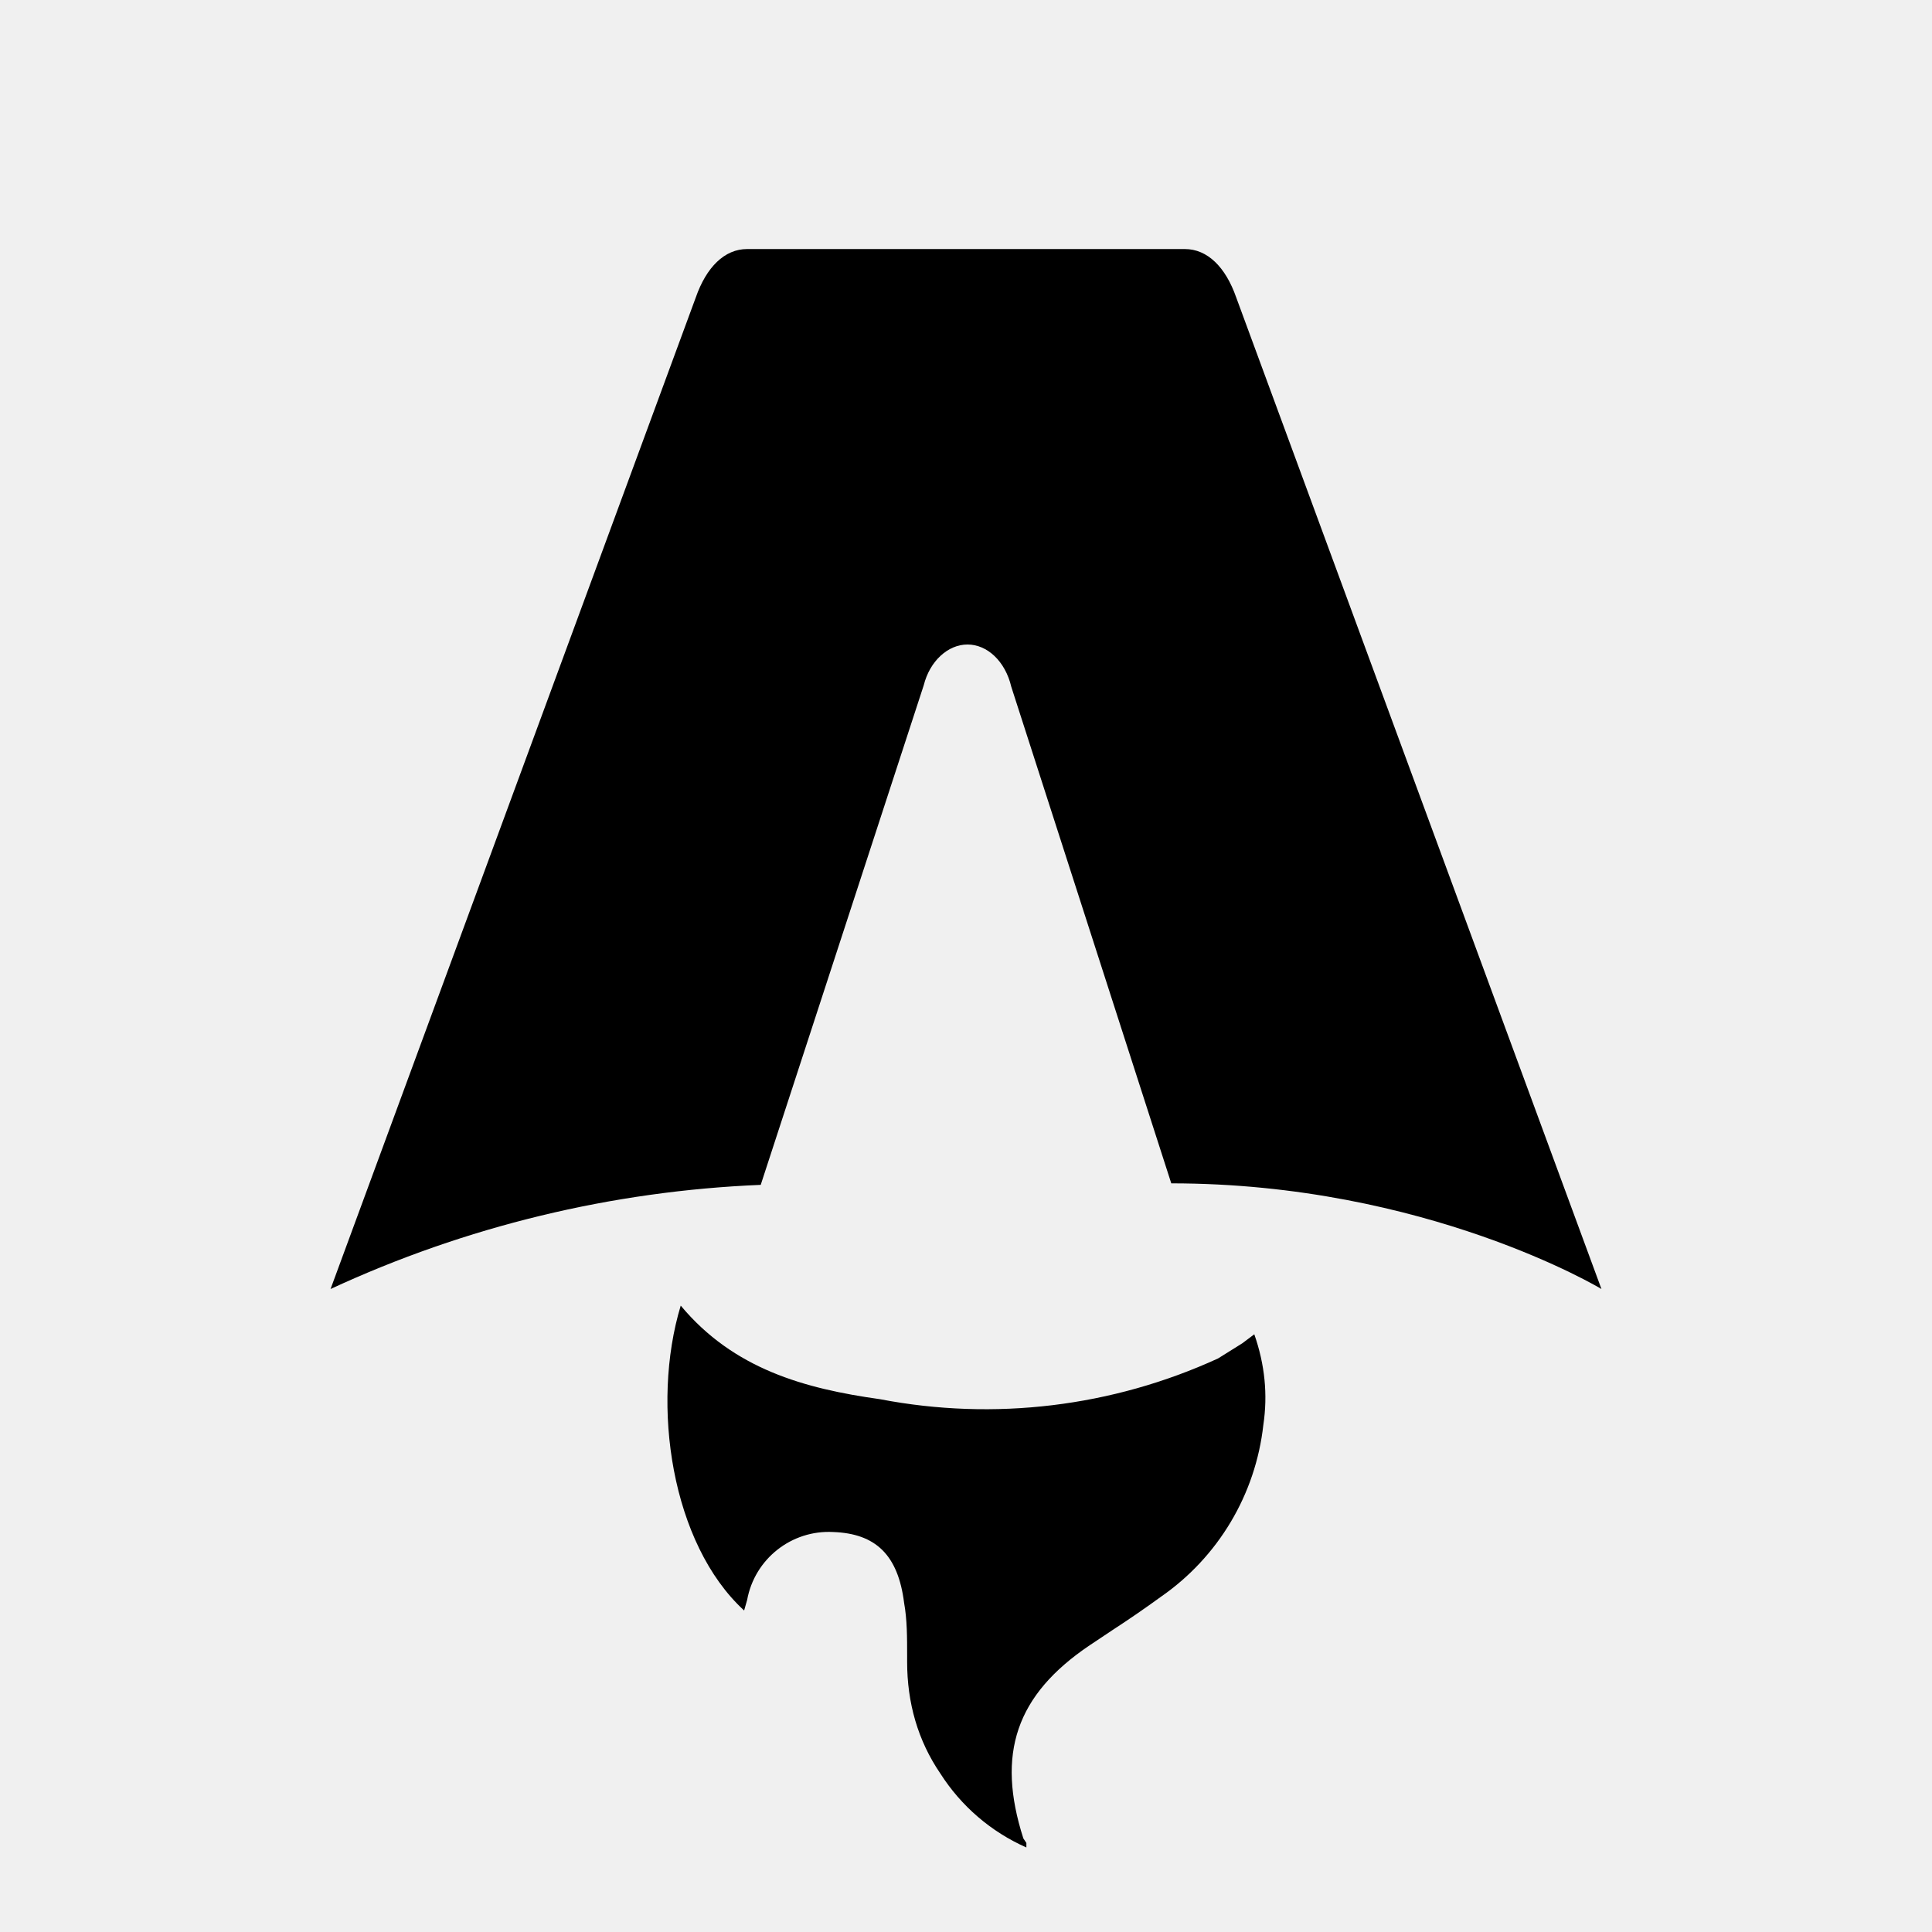
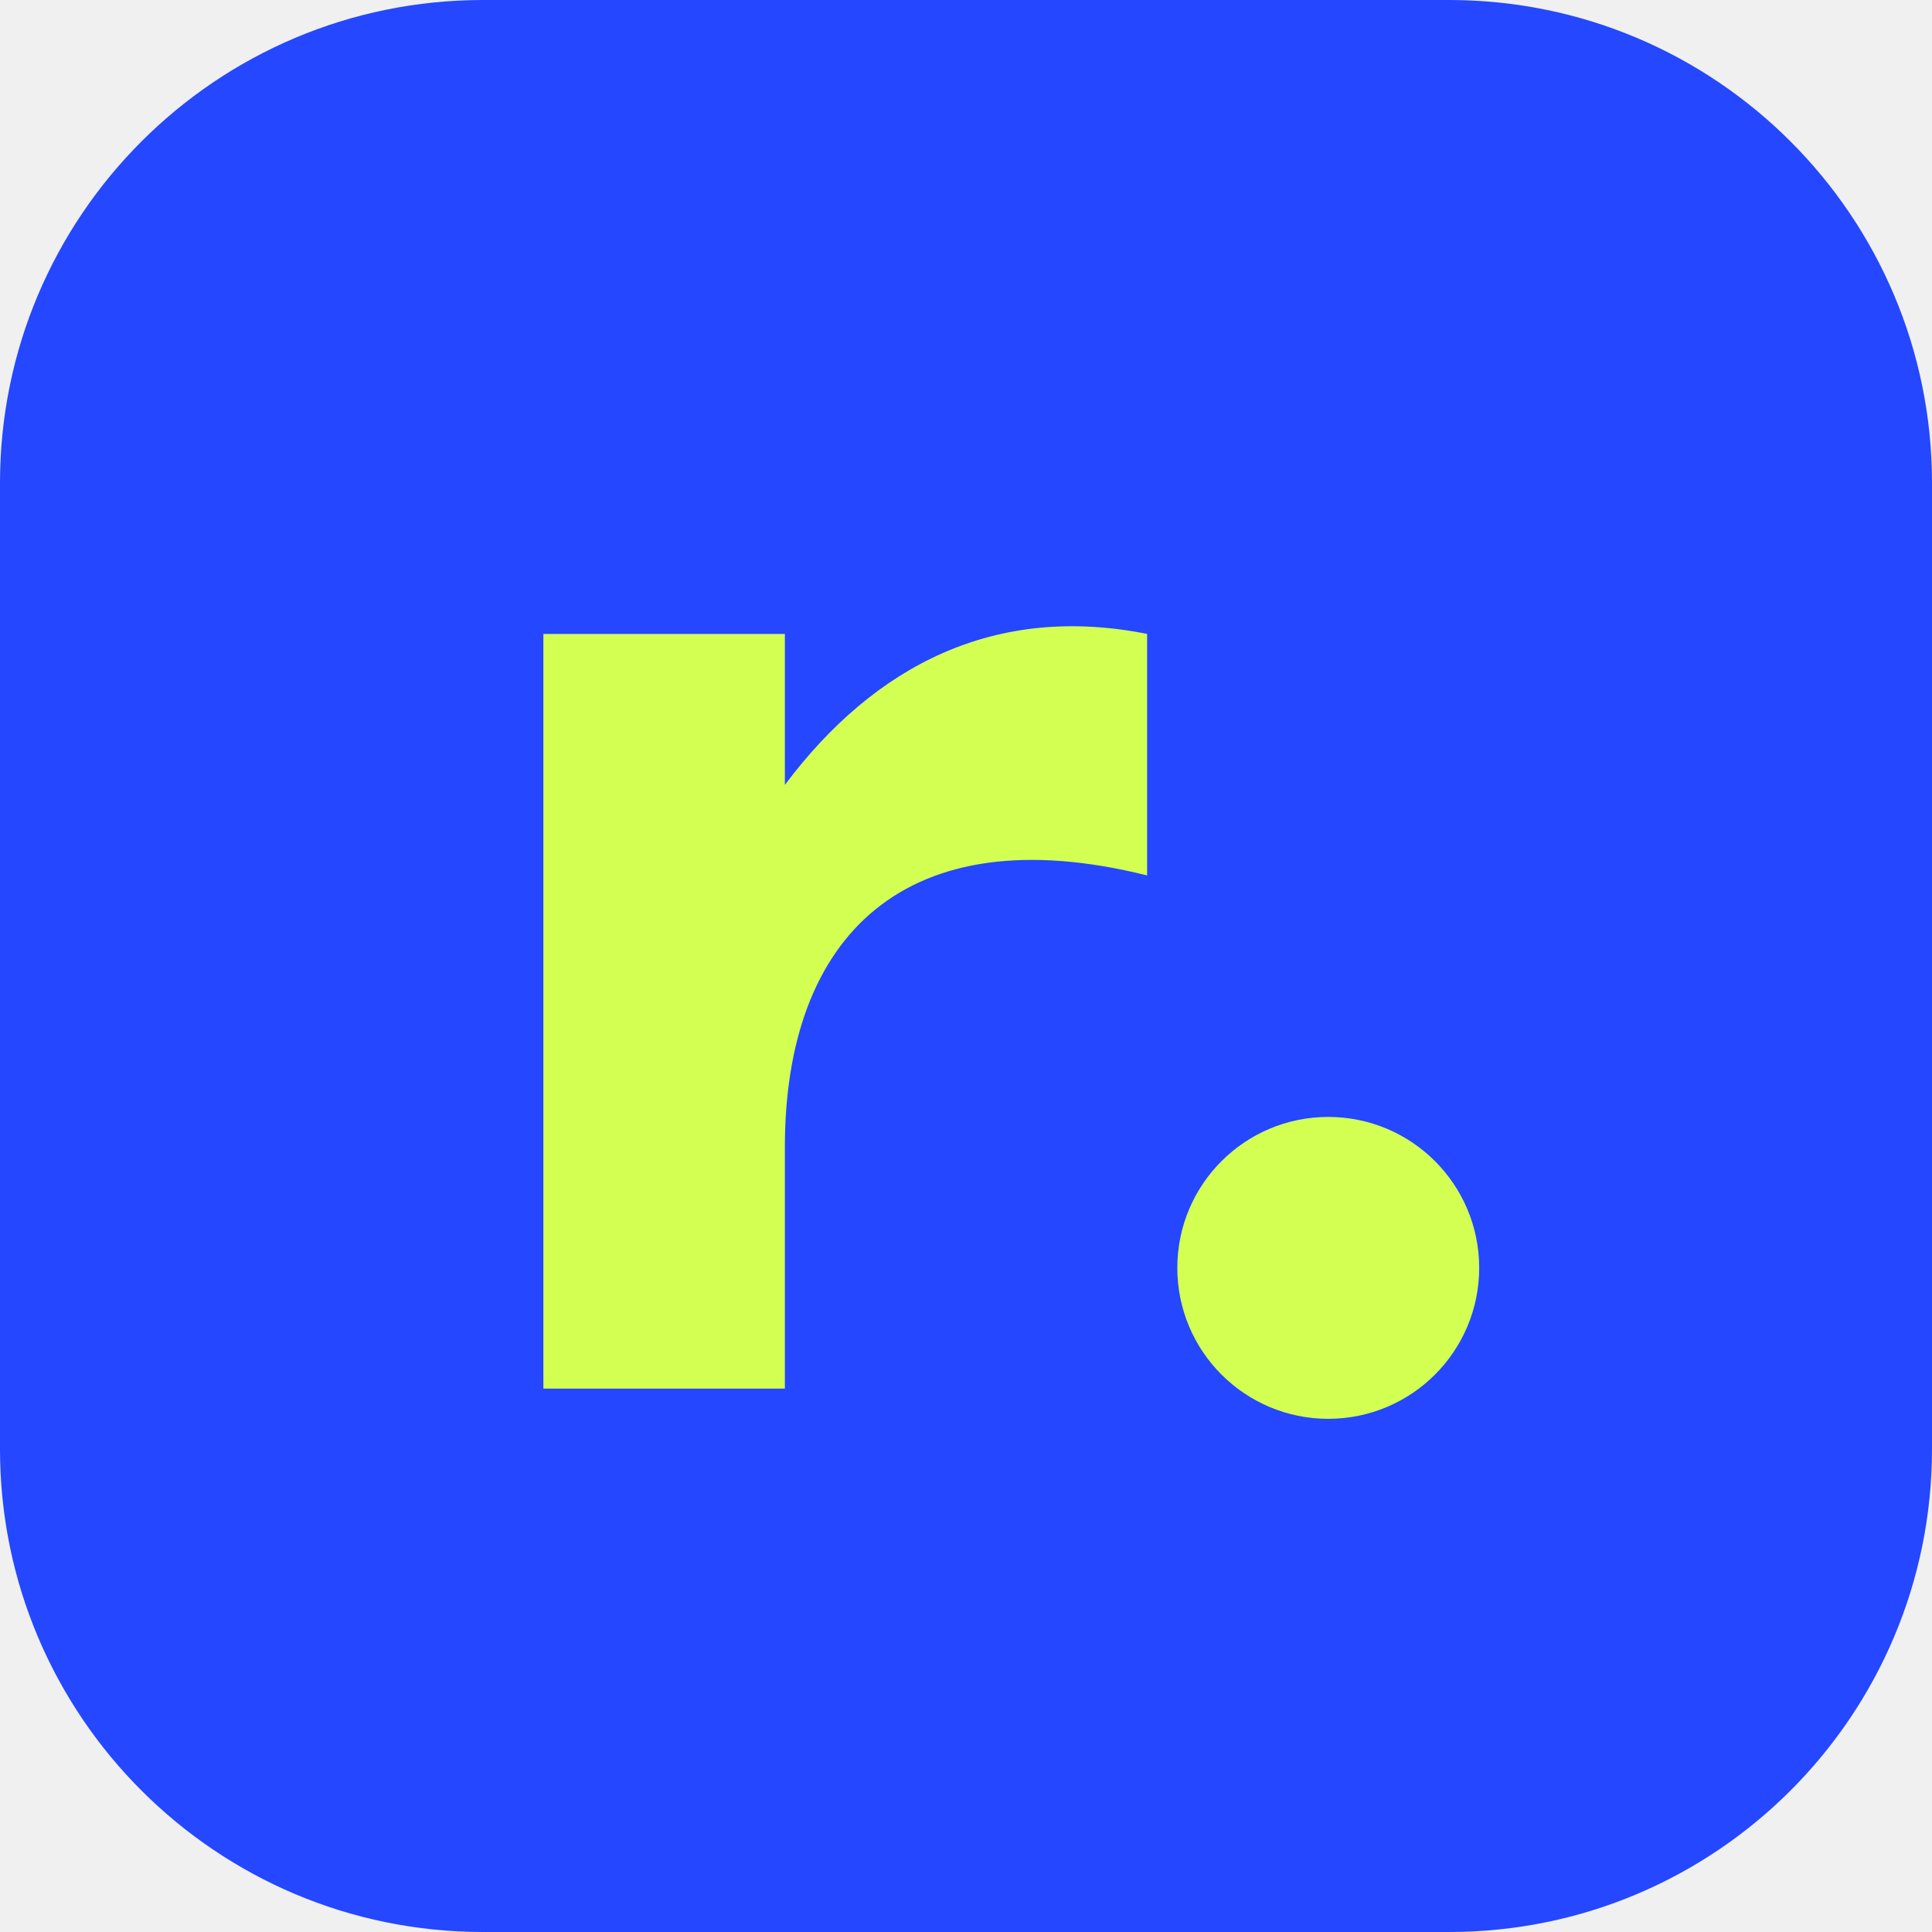
- <svg xmlns="http://www.w3.org/2000/svg" fill="none" viewBox="0 0 128 128">
-   <path d="M50.4 78.5a75.1 75.1 0 0 0-28.5 6.9l24.2-65.7c.7-2 1.9-3.2 3.4-3.2h29c1.5 0 2.7 1.2 3.4 3.2l24.2 65.7s-11.6-7-28.5-7L67 45.5c-.4-1.7-1.6-2.8-2.9-2.8-1.3 0-2.5 1.1-2.9 2.7L50.4 78.5Zm-1.1 28.2Zm-4.2-20.2c-2 6.6-.6 15.8 4.2 20.2a17.5 17.5 0 0 1 .2-.7 5.5 5.5 0 0 1 5.7-4.5c2.8.1 4.3 1.5 4.7 4.7.2 1.1.2 2.3.2 3.5v.4c0 2.7.7 5.2 2.2 7.4a13 13 0 0 0 5.7 4.9v-.3l-.2-.3c-1.8-5.6-.5-9.5 4.4-12.8l1.5-1a73 73 0 0 0 3.2-2.2 16 16 0 0 0 6.8-11.4c.3-2 .1-4-.6-6l-.8.6-1.6 1a37 37 0 0 1-22.4 2.7c-5-.7-9.7-2-13.2-6.2Z" />
-   <style>
-         path { fill: #000; }
-         @media (prefers-color-scheme: dark) {
-             path { fill: #FFF; }
-         }
-     </style>
+ <svg xmlns="http://www.w3.org/2000/svg" width="64" height="64" viewBox="0 0 64 64">
+   <rect width="64" height="64" rx="16" fill="#2447ff" />
+   <path d="M18 46V21h8v5c3-4 7-6 12-5v8c-8-2-12 2-12 9v8Z" fill="#d3ff52" />
+   <circle cx="44" cy="42" r="5" fill="#d3ff52" />
</svg>
